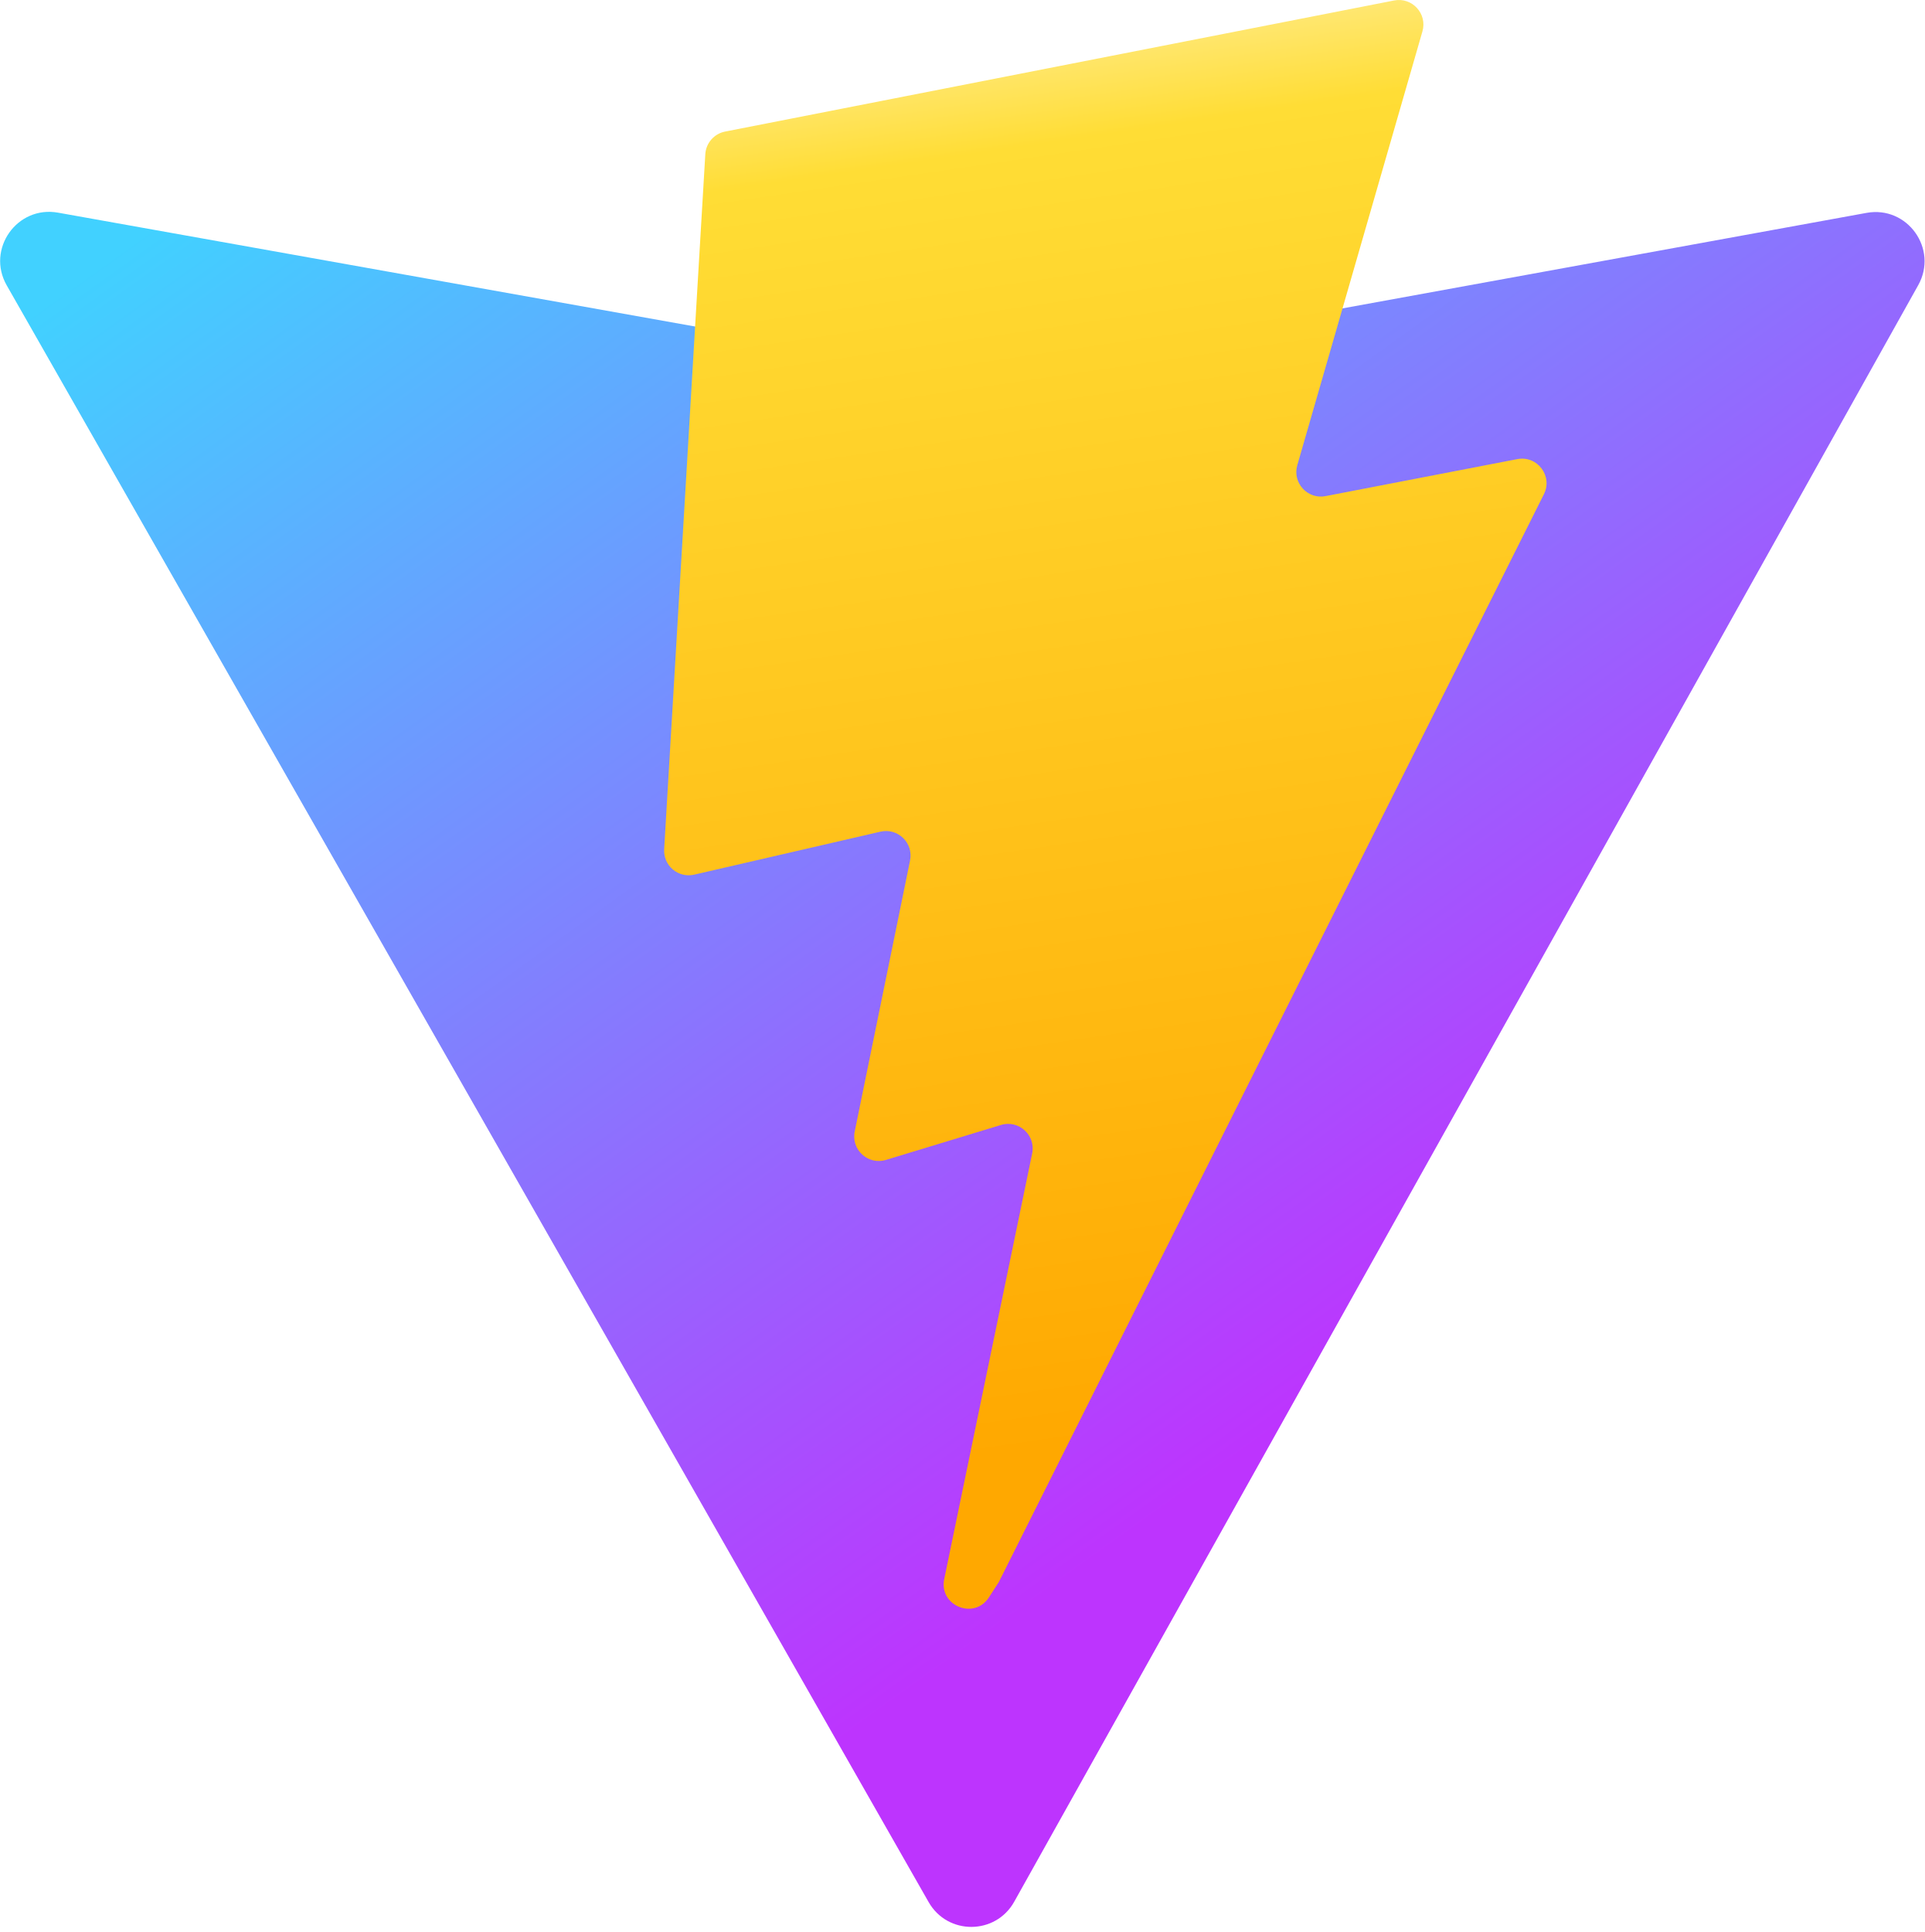
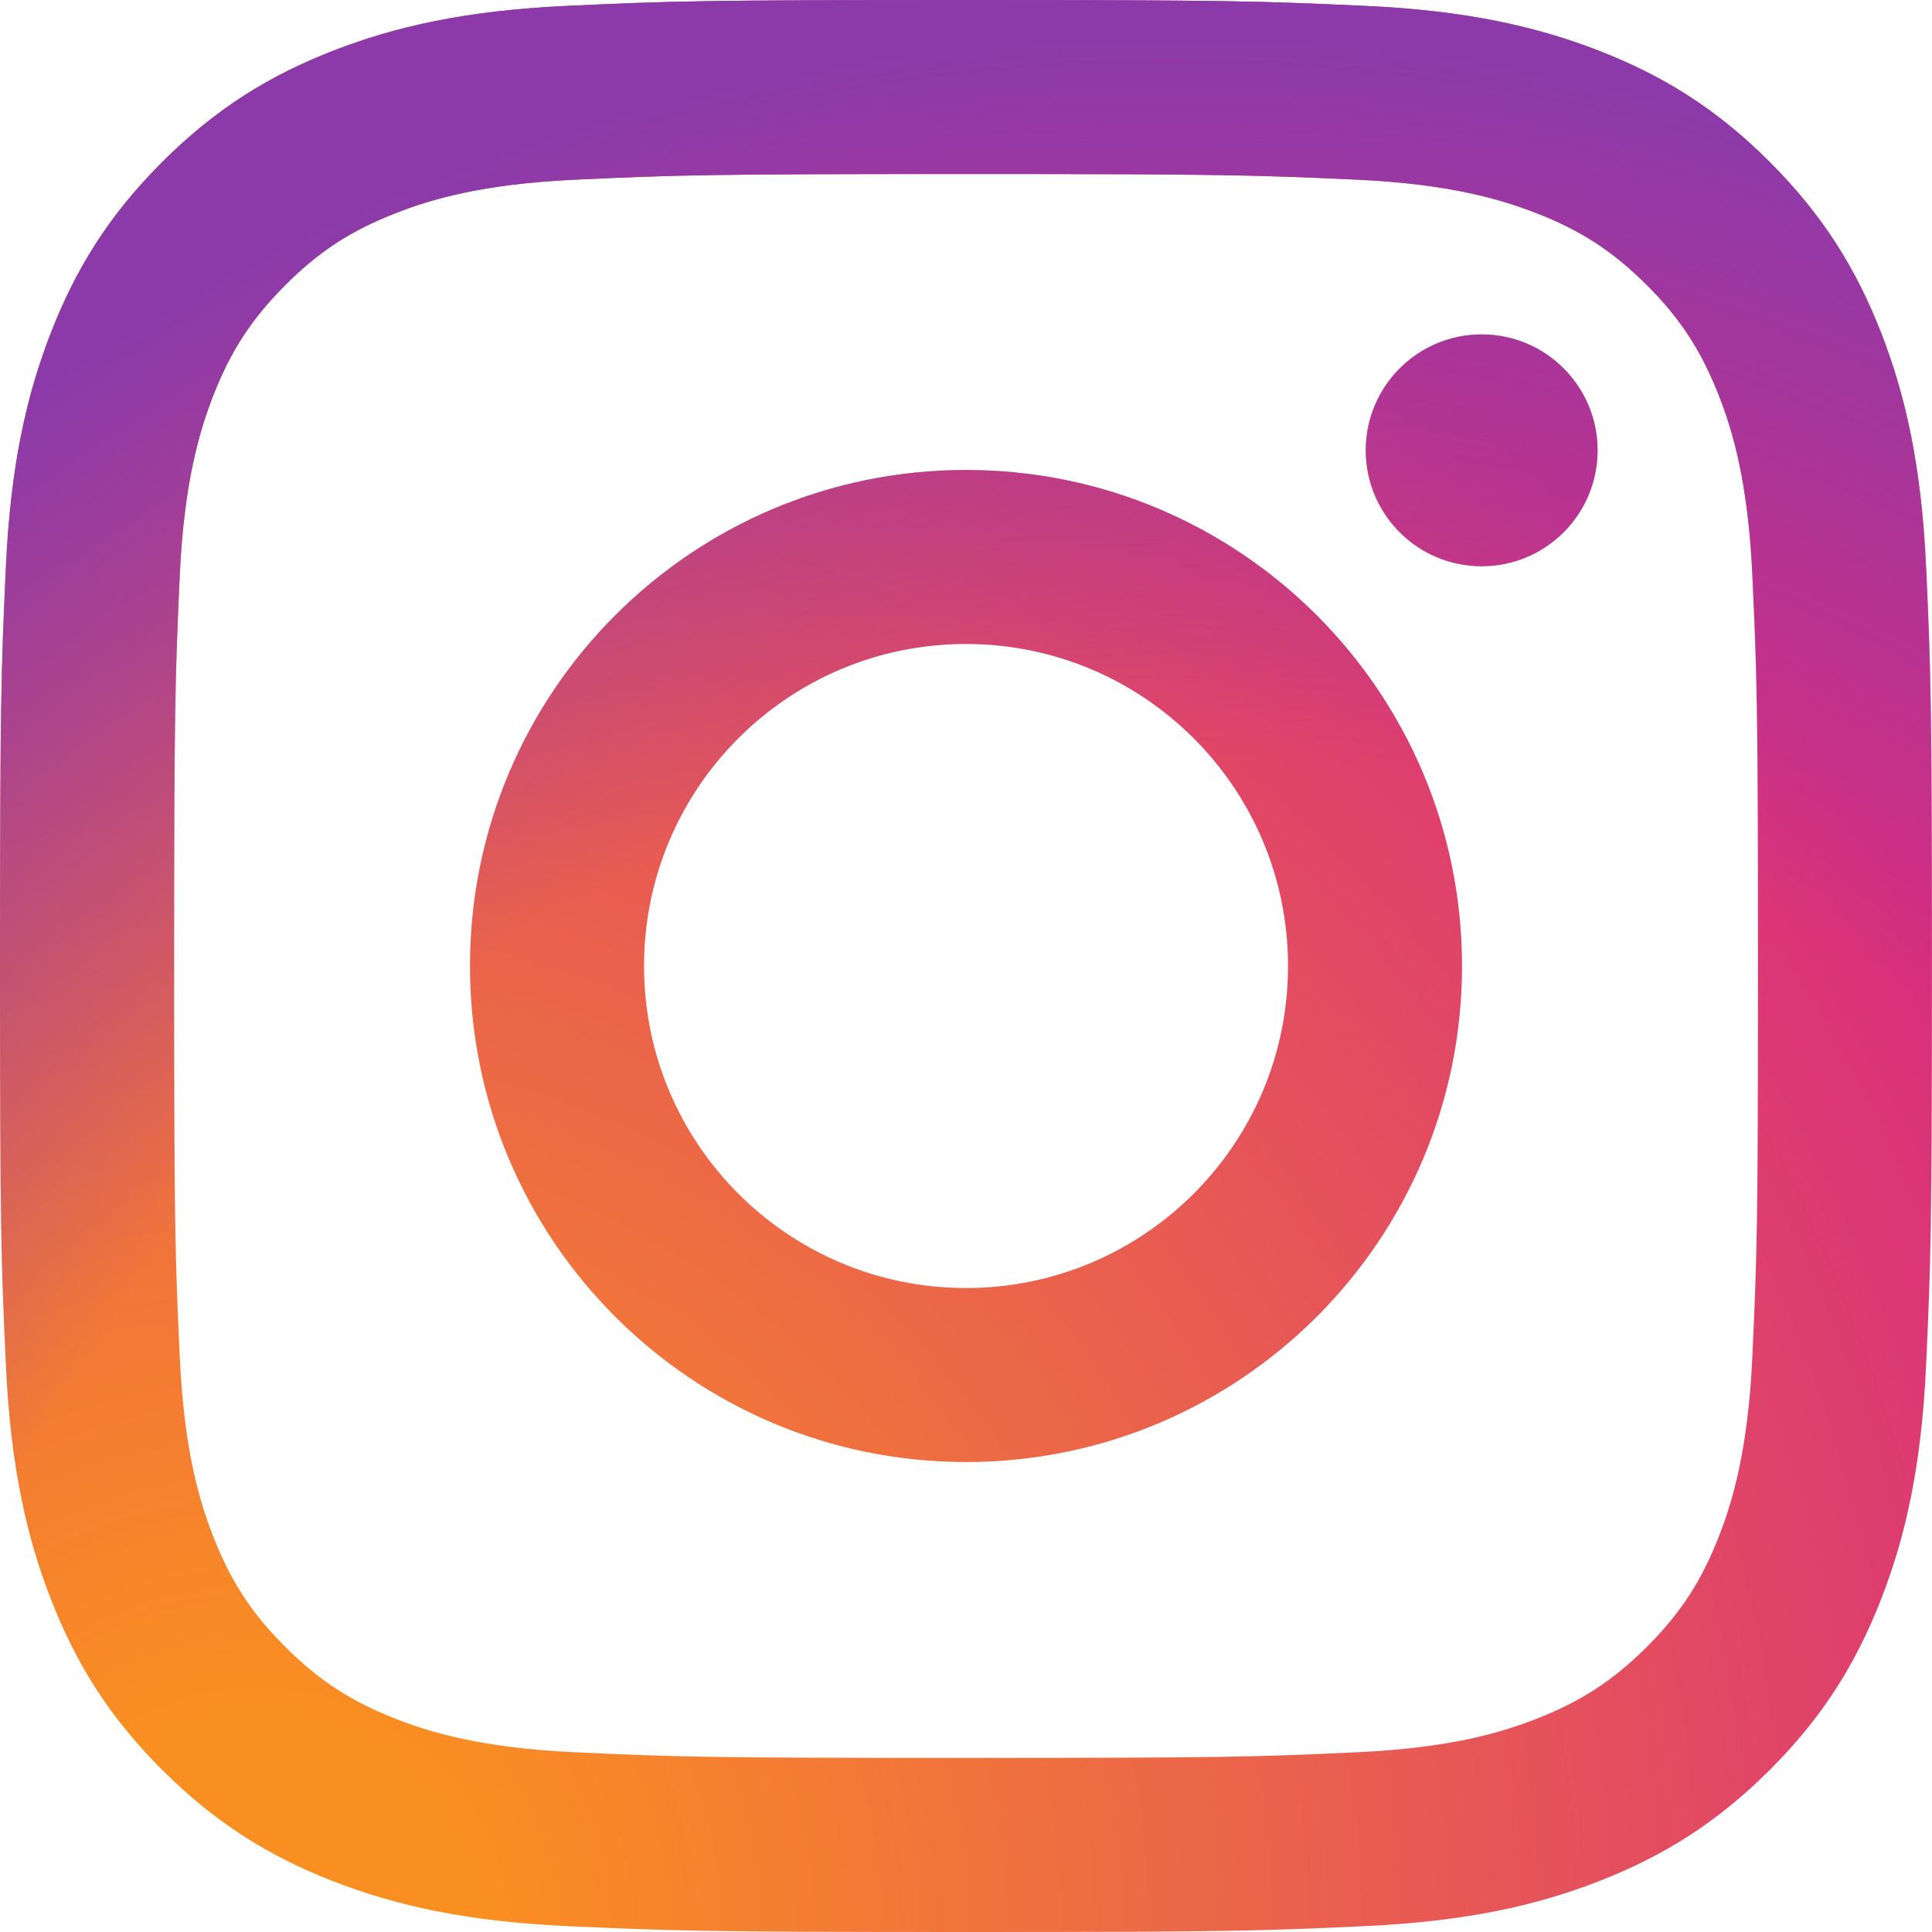
- <svg xmlns="http://www.w3.org/2000/svg" aria-hidden="true" role="img" class="iconify iconify--logos" width="31.88" height="32" preserveAspectRatio="xMidYMid meet" viewBox="0 0 256 257">
+ <svg xmlns="http://www.w3.org/2000/svg" width="800px" height="800px" viewBox="0 0 2500 2500">
  <defs>
-     <linearGradient id="IconifyId1813088fe1fbc01fb466" x1="-.828%" x2="57.636%" y1="7.652%" y2="78.411%">
-       <stop offset="0%" stop-color="#41D1FF" />
-       <stop offset="100%" stop-color="#BD34FE" />
-     </linearGradient>
-     <linearGradient id="IconifyId1813088fe1fbc01fb467" x1="43.376%" x2="50.316%" y1="2.242%" y2="89.03%">
-       <stop offset="0%" stop-color="#FFEA83" />
-       <stop offset="8.333%" stop-color="#FFDD35" />
-       <stop offset="100%" stop-color="#FFA800" />
-     </linearGradient>
+     <radialGradient id="0" cx="332.14" cy="2511.81" r="3263.54" gradientUnits="userSpaceOnUse">
+       <stop offset=".09" stop-color="#fa8f21" />
+       <stop offset=".78" stop-color="#d82d7e" />
+     </radialGradient>
+     <radialGradient id="1" cx="1516.14" cy="2623.81" r="2572.12" gradientUnits="userSpaceOnUse">
+       <stop offset=".64" stop-color="#8c3aaa" stop-opacity="0" />
+       <stop offset="1" stop-color="#8c3aaa" />
+     </radialGradient>
  </defs>
-   <path fill="url(#IconifyId1813088fe1fbc01fb466)" d="M255.153 37.938L134.897 252.976c-2.483 4.44-8.862 4.466-11.382.048L.875 37.958c-2.746-4.814 1.371-10.646 6.827-9.67l120.385 21.517a6.537 6.537 0 0 0 2.322-.004l117.867-21.483c5.438-.991 9.574 4.796 6.877 9.62Z" />
-   <path fill="url(#IconifyId1813088fe1fbc01fb467)" d="M185.432.063L96.44 17.501a3.268 3.268 0 0 0-2.634 3.014l-5.474 92.456a3.268 3.268 0 0 0 3.997 3.378l24.777-5.718c2.318-.535 4.413 1.507 3.936 3.838l-7.361 36.047c-.495 2.426 1.782 4.5 4.151 3.78l15.304-4.649c2.372-.72 4.652 1.36 4.15 3.788l-11.698 56.621c-.732 3.542 3.979 5.473 5.943 2.437l1.313-2.028l72.516-144.72c1.215-2.423-.88-5.186-3.54-4.672l-25.505 4.922c-2.396.462-4.435-1.77-3.759-4.114l16.646-57.705c.677-2.35-1.37-4.583-3.769-4.113Z" />
+   <path d="M833.4,1250c0-230.11,186.49-416.7,416.6-416.7s416.7,186.59,416.7,416.7-186.59,416.7-416.7,416.7S833.4,1480.11,833.4,1250m-225.26,0c0,354.5,287.36,641.86,641.86,641.86S1891.86,1604.5,1891.86,1250,1604.5,608.14,1250,608.14,608.14,895.5,608.14,1250M1767.27,582.69a150,150,0,1,0,150.06-149.94h-0.06a150.07,150.07,0,0,0-150,149.94M745,2267.47c-121.87-5.55-188.11-25.85-232.13-43-58.36-22.72-100-49.78-143.78-93.5s-70.88-85.32-93.5-143.68c-17.16-44-37.46-110.26-43-232.13-6.06-131.76-7.27-171.34-7.27-505.15s1.31-373.28,7.27-505.15c5.55-121.87,26-188,43-232.13,22.72-58.36,49.78-100,93.5-143.78s85.32-70.88,143.78-93.5c44-17.16,110.26-37.46,232.13-43,131.76-6.06,171.34-7.27,505-7.27s373.28,1.31,505.15,7.27c121.87,5.55,188,26,232.13,43,58.36,22.62,100,49.78,143.78,93.5s70.78,85.42,93.5,143.78c17.16,44,37.46,110.26,43,232.13,6.06,131.87,7.27,171.34,7.27,505.15s-1.21,373.28-7.27,505.15c-5.55,121.87-25.95,188.11-43,232.13-22.72,58.36-49.78,100-93.5,143.68s-85.42,70.78-143.78,93.5c-44,17.16-110.26,37.46-232.13,43-131.76,6.06-171.34,7.27-505.15,7.27s-373.28-1.21-505-7.27M734.65,7.57c-133.07,6.06-224,27.16-303.41,58.06C349,97.54,279.38,140.35,209.81,209.81S97.54,349,65.63,431.24c-30.9,79.46-52,170.34-58.06,303.41C1.41,867.93,0,910.54,0,1250s1.41,382.07,7.57,515.35c6.06,133.08,27.16,223.95,58.06,303.41,31.91,82.19,74.62,152,144.18,221.43S349,2402.37,431.24,2434.37c79.56,30.9,170.34,52,303.41,58.06C868,2498.49,910.54,2500,1250,2500s382.07-1.41,515.35-7.57c133.08-6.06,223.95-27.16,303.41-58.06,82.19-32,151.86-74.72,221.43-144.18s112.18-139.24,144.18-221.43c30.9-79.46,52.1-170.34,58.06-303.41,6.06-133.38,7.47-175.89,7.47-515.35s-1.41-382.07-7.47-515.35c-6.06-133.08-27.16-224-58.06-303.41-32-82.19-74.72-151.86-144.18-221.43S2150.95,97.54,2068.86,65.63c-79.56-30.9-170.44-52.1-303.41-58.06C1632.17,1.51,1589.56,0,1250.1,0S868,1.41,734.65,7.57" fill="url(#0)" />
+   <path d="M833.4,1250c0-230.11,186.49-416.7,416.6-416.7s416.7,186.59,416.7,416.7-186.59,416.7-416.7,416.7S833.4,1480.11,833.4,1250m-225.26,0c0,354.5,287.36,641.86,641.86,641.86S1891.86,1604.5,1891.86,1250,1604.5,608.14,1250,608.14,608.14,895.5,608.14,1250M1767.27,582.69a150,150,0,1,0,150.06-149.94h-0.06a150.07,150.07,0,0,0-150,149.94M745,2267.47c-121.87-5.55-188.11-25.85-232.13-43-58.36-22.72-100-49.78-143.78-93.5s-70.88-85.32-93.5-143.68c-17.16-44-37.46-110.26-43-232.13-6.06-131.76-7.27-171.34-7.27-505.15s1.31-373.28,7.27-505.15c5.55-121.87,26-188,43-232.13,22.72-58.36,49.78-100,93.5-143.78s85.32-70.88,143.78-93.5c44-17.16,110.26-37.46,232.13-43,131.76-6.06,171.34-7.27,505-7.27s373.28,1.31,505.15,7.27c121.87,5.55,188,26,232.13,43,58.36,22.62,100,49.78,143.78,93.5s70.78,85.42,93.5,143.78c17.16,44,37.46,110.26,43,232.13,6.06,131.87,7.27,171.34,7.27,505.15s-1.21,373.28-7.27,505.15c-5.55,121.87-25.95,188.11-43,232.13-22.72,58.36-49.78,100-93.5,143.68s-85.42,70.78-143.78,93.5c-44,17.16-110.26,37.46-232.13,43-131.76,6.06-171.34,7.27-505.15,7.27s-373.28-1.21-505-7.27M734.65,7.57c-133.07,6.06-224,27.16-303.41,58.06C349,97.54,279.38,140.35,209.81,209.81S97.54,349,65.63,431.24c-30.9,79.46-52,170.34-58.06,303.41C1.41,867.93,0,910.54,0,1250s1.41,382.07,7.57,515.35c6.06,133.08,27.16,223.95,58.06,303.41,31.91,82.19,74.62,152,144.18,221.43S349,2402.37,431.24,2434.37c79.56,30.9,170.34,52,303.41,58.06C868,2498.49,910.54,2500,1250,2500s382.07-1.41,515.35-7.57c133.08-6.06,223.95-27.16,303.41-58.06,82.19-32,151.86-74.72,221.43-144.18s112.18-139.24,144.18-221.43c30.9-79.46,52.1-170.34,58.06-303.41,6.06-133.38,7.47-175.89,7.47-515.35s-1.41-382.07-7.47-515.35c-6.06-133.08-27.16-224-58.06-303.41-32-82.19-74.72-151.86-144.18-221.43S2150.95,97.54,2068.86,65.63c-79.56-30.9-170.44-52.1-303.41-58.06C1632.17,1.51,1589.56,0,1250.1,0S868,1.41,734.65,7.57" fill="url(#1)" />
</svg>
